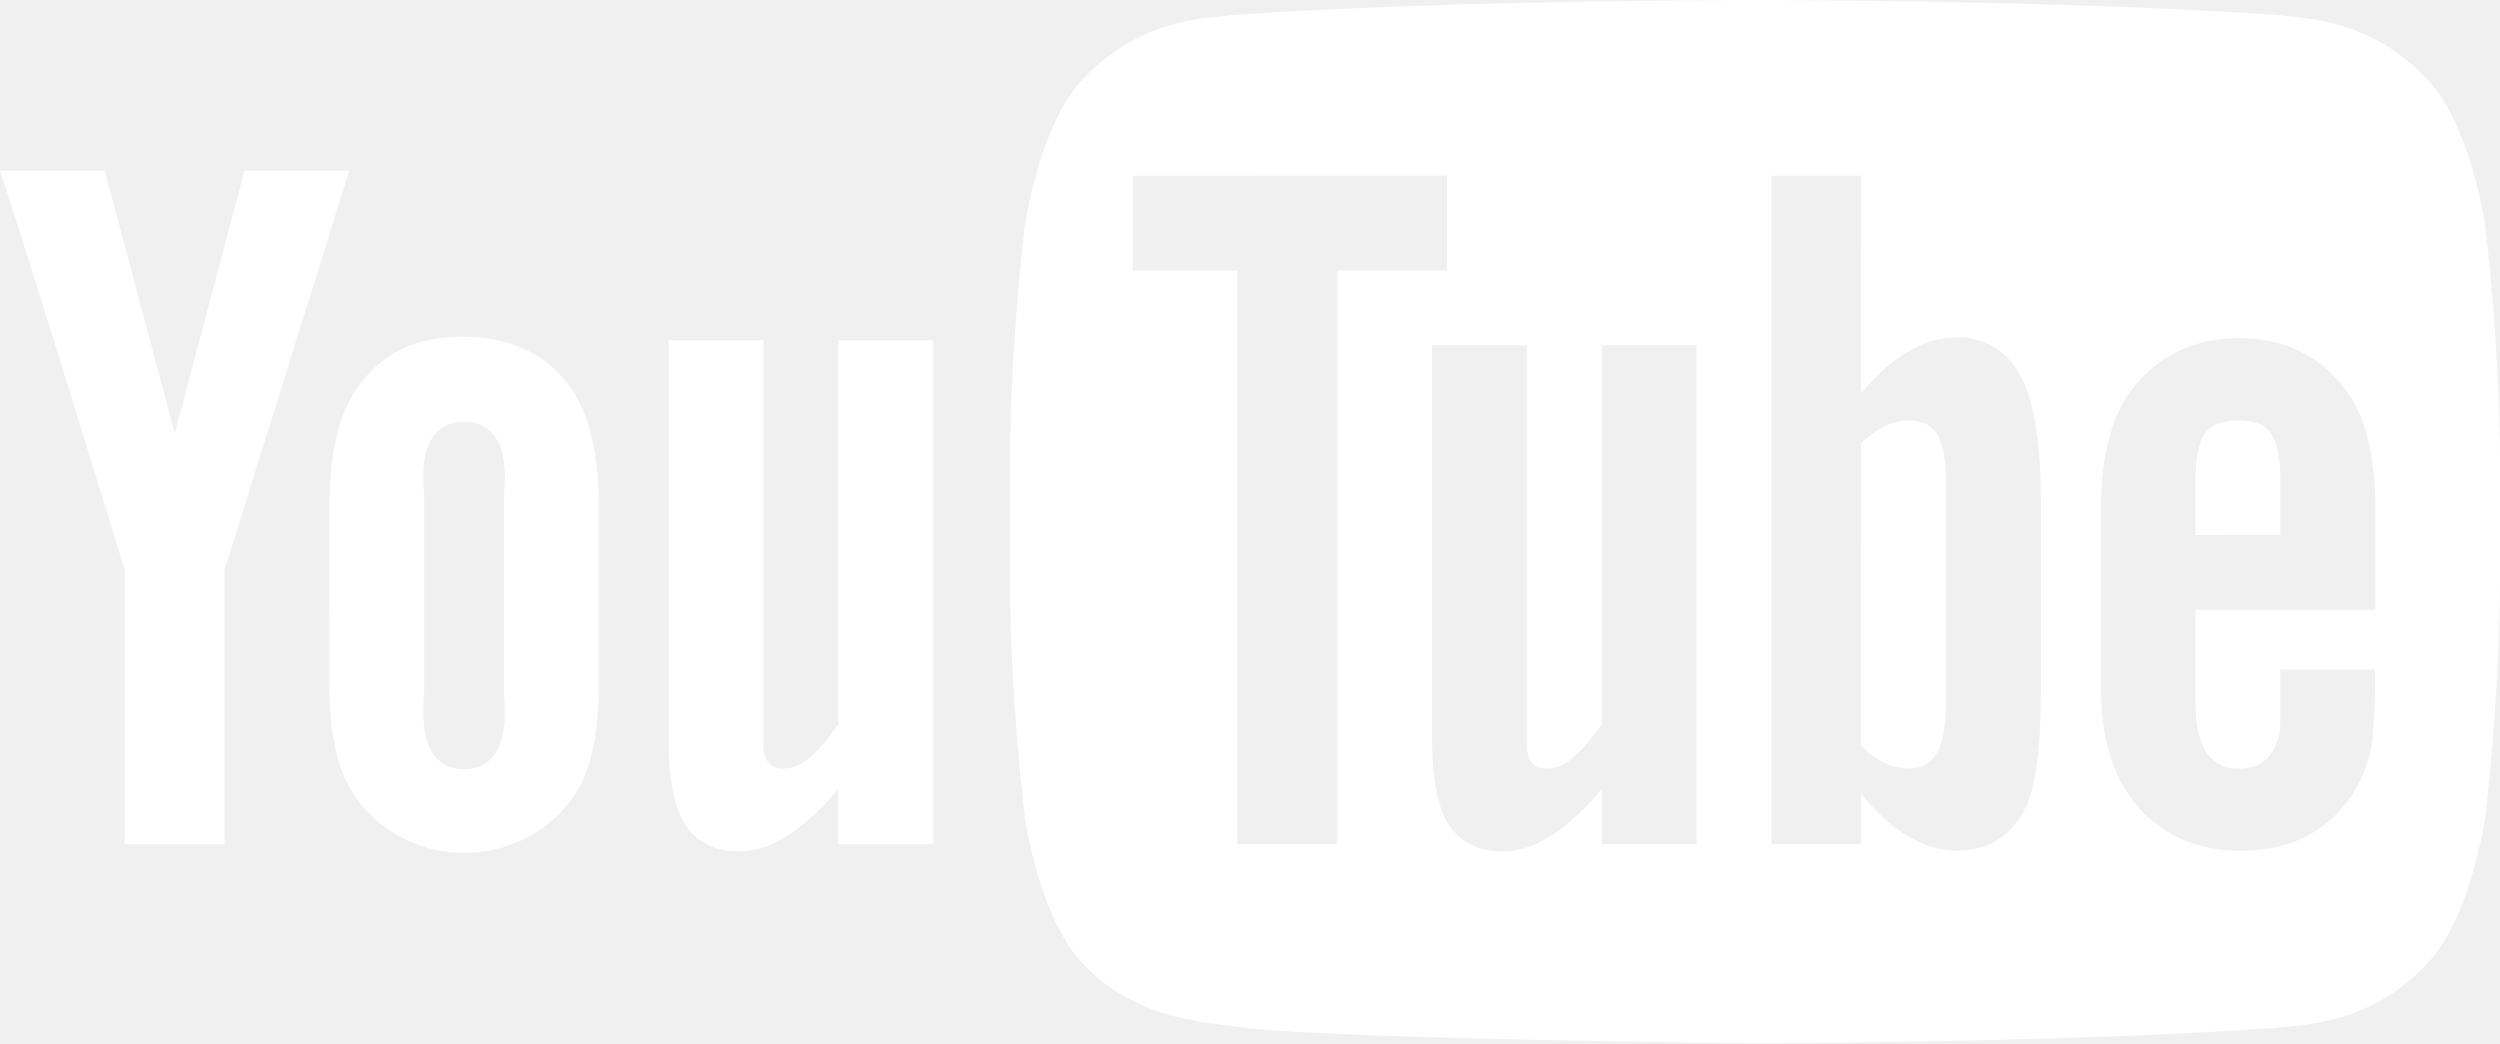
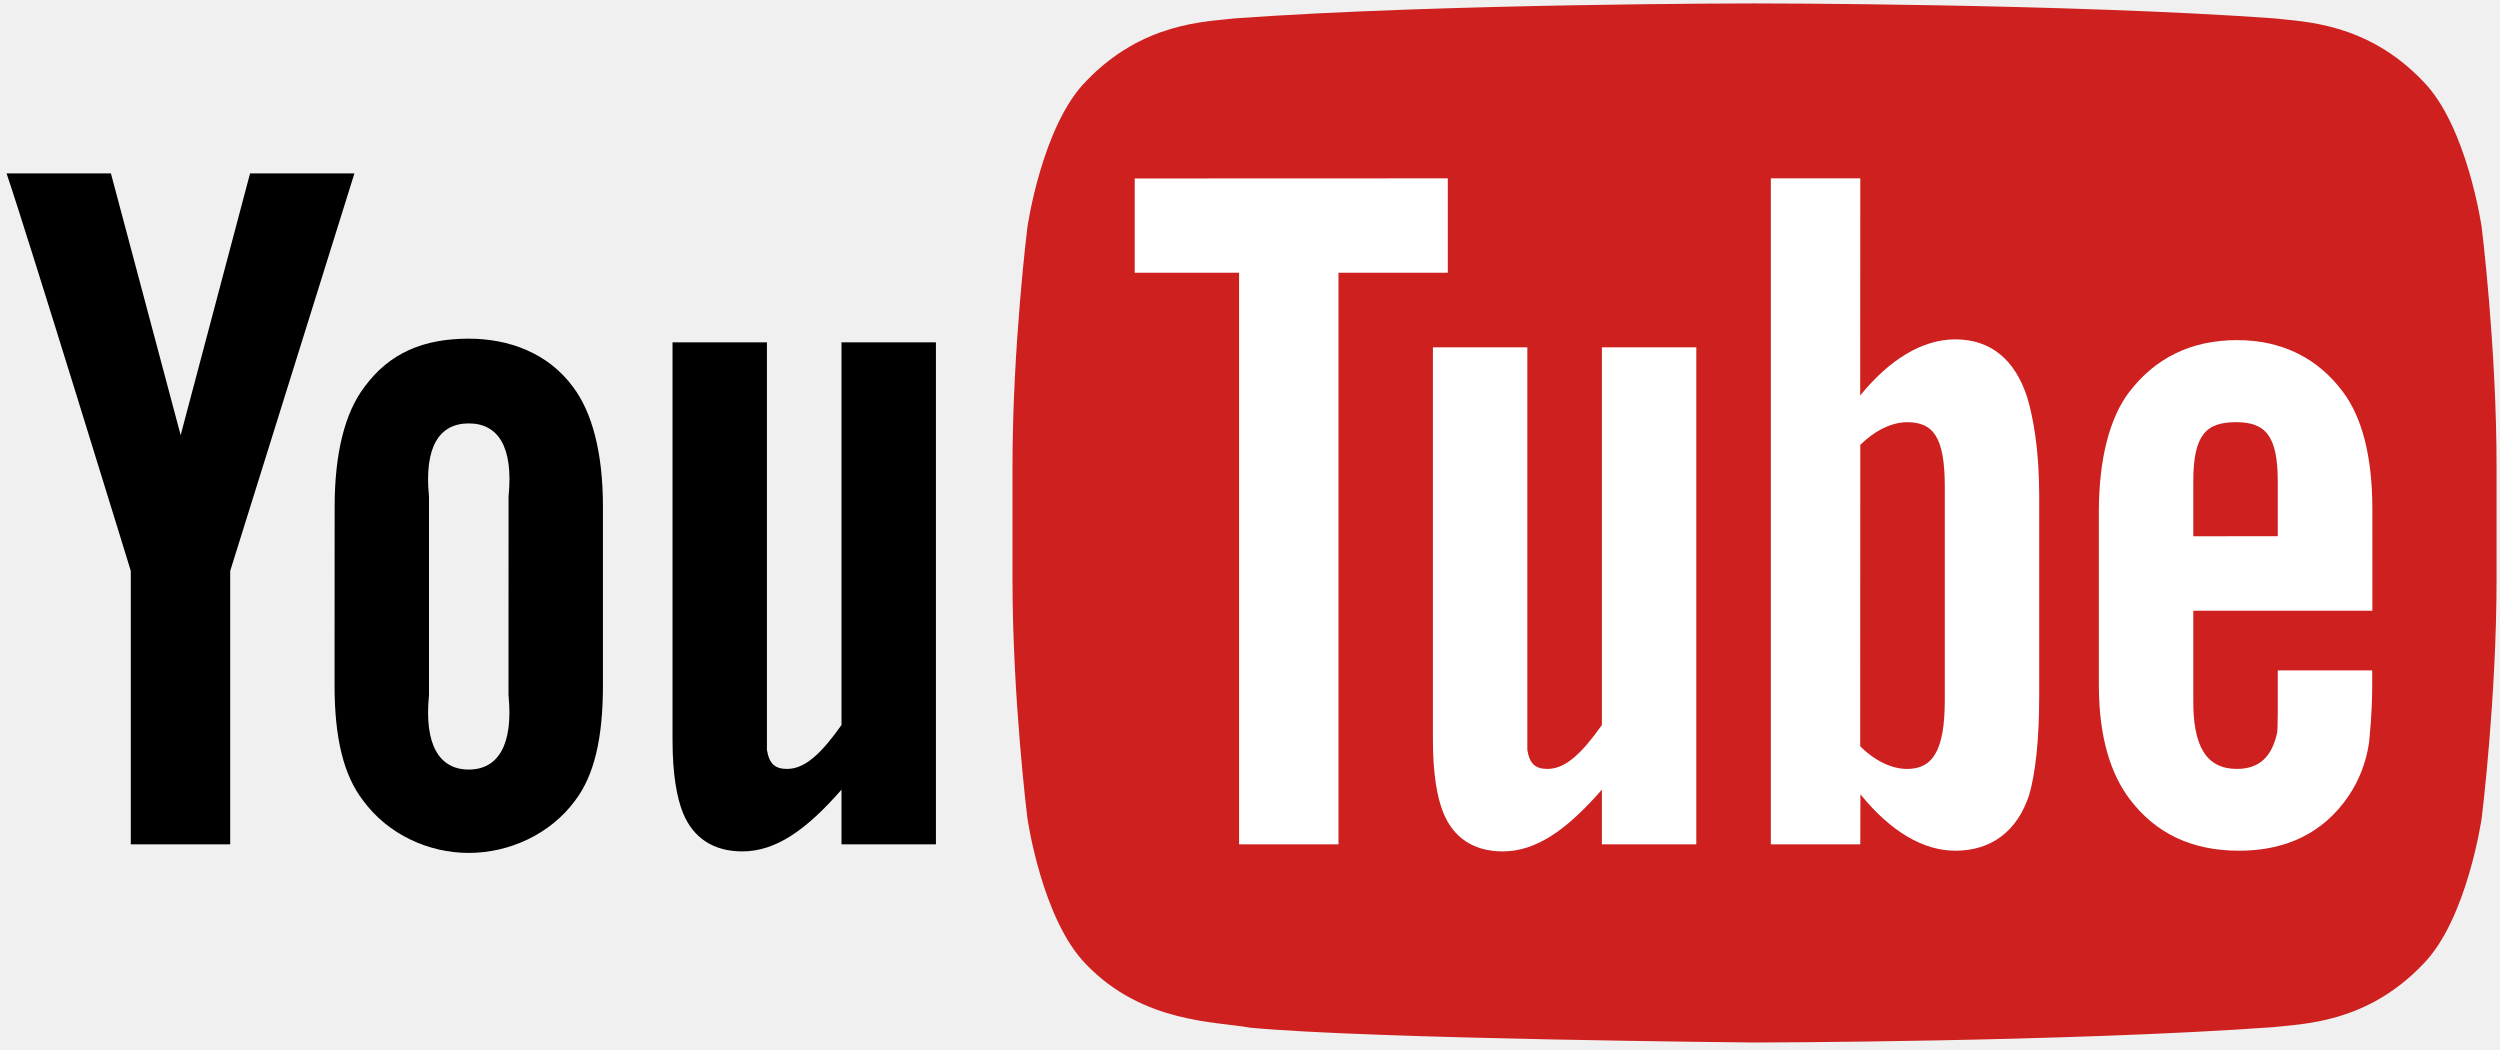
- <svg xmlns="http://www.w3.org/2000/svg" viewBox="0 0 668.027 278.773" height="278.773" width="668.027" xml:space="preserve" id="svg2" version="1.1">
-   <defs id="defs6" />
-   <g transform="matrix(1.333333,0,0,-1.333333,0,278.7733)" id="g10">
-     <g transform="scale(0.1)" id="g12">
-       <path id="path14" style="fill:#ffffff;fill-opacity:1;fill-rule:nonzero;stroke:none" d="m 1870,398.809 h -190 v 110 c -72.03,-82.559 -133.09,-124.258 -199.65,-124.258 -58.4,0 -98.95,27.551 -119.26,77.32 -12.34,30.27 -21.09,77.52 -21.09,146.938 v 800.001 h 190 V 658.809 c 0,-42.418 0,-60 0,-70 4.43,-28.071 16.35,-38.321 40.51,-38.321 36.37,0 69.28,31.602 109.49,88.321 v 770.001 h 190 V 398.809" />
-       <path id="path16" style="fill:#ffffff;fill-opacity:1;fill-rule:nonzero;stroke:none" d="m 1010,698.809 c 10,-100 -21.016,-149.618 -80.016,-149.618 -59,0 -89.984,49.618 -79.984,149.618 v 400.001 c -10,100 21,146.87 80,146.87 59,0 90.1,-46.87 80.1,-146.87 z m 190,380.001 c 0,107.93 -21.68,188.98 -60,240 -50.62,69.08 -130,97.36 -210,97.36 -90.551,0 -159.457,-28.28 -210,-97.36 -38.93,-51.02 -59.812,-132.95 -59.812,-240.88 L 660,718.809 C 660,611.48 678.574,537.32 717.504,486.801 768.047,417.93 850,381.441 930,381.441 c 80,0 163.39,36.489 214,105.36 38.32,50.519 56,124.679 56,232.008 v 360.001" />
-       <path id="path18" style="fill:#ffffff;fill-opacity:1;fill-rule:nonzero;stroke:none" d="m 450,948.809 v -550 H 250 v 550 c 0,0 -207.246,674.311 -250,800.001 H 210 L 350.348,1222.05 490,1748.81 H 700 L 450,948.809" />
-       <path id="path20" style="fill:#ffffff;fill-opacity:1;fill-rule:nonzero;stroke:none" d="m 3824.22,1248.17 c -29.81,0 -63.95,-15.73 -94.22,-45.61 l -0.21,-606.458 c 30.28,-30.274 64.62,-45.614 94.43,-45.614 52.21,0 75.78,38.321 75.78,138.321 v 430.001 c 0,100 -23.57,129.36 -75.78,129.36" />
-       <path id="path22" style="fill:#ffffff;fill-opacity:1;fill-rule:nonzero;stroke:none" d="m 4570,1127.97 c 0,92.43 -23.89,120.2 -83.91,120.2 -60.46,0 -86.09,-25.49 -86.09,-118.95 v -110.6 l 170,0.19 v 109.16" />
-       <path id="path24" style="fill:#ffffff;fill-opacity:1;fill-rule:nonzero;stroke:none" d="m 4487.77,550.488 c 44.57,0 70.55,24.242 80.88,72.633 1.68,9.867 1.36,53.051 1.36,125.688 H 4760 v -28.34 c 0,-58.34 -4.8,-99.629 -6.43,-117.758 -6.11,-40.129 -20.33,-76.441 -42.34,-108.473 -50.08,-72.558 -124.37,-108.316 -218.96,-108.316 -94.71,0 -166.8,34.078 -219.14,102.359 -38.46,50 -63.13,124.34 -63.13,230.528 v 350.001 c 0,106.8 22.44,189.36 60.9,239.9 52.36,68.38 124.45,104.58 216.87,104.58 90.82,0 162.91,-36.2 213.66,-104.58 37.85,-50.54 58.88,-128.67 58.88,-235.47 l 0.04,-204.431 H 4400 V 689.23 c -0.62,-92.281 25.63,-138.742 87.77,-138.742 z M 4090,698.809 c 0,-92.418 -7.91,-157.637 -20,-200 -24.16,-74.297 -76.84,-112.887 -148.93,-112.887 -64.37,0 -130.33,38.726 -190.82,113.566 L 3730,398.809 H 3550 V 1738.81 h 180 l -0.21,-436.88 c 58.48,71.96 124.68,112.92 191.28,112.92 72.09,0 120.55,-41.64 144.71,-116.49 12.09,-40.19 24.22,-104.9 24.22,-199.55 z m -690,-300 h -190 v 110 c -72.03,-82.559 -133.09,-124.258 -199.65,-124.258 -58.4,0 -98.95,27.551 -119.26,77.32 -12.34,30.27 -21.09,77.52 -21.09,146.938 v 790.001 h 190 V 658.809 c 0,-42.418 0,-60 0,-70 4.43,-28.071 16.35,-38.321 40.51,-38.321 36.37,0 69.28,31.602 109.49,88.321 v 760.001 h 190 z m -720,0 H 2480 V 1548.81 h -210 v 189.79 l 630,0.21 v -190 H 2680 Z M 4980.41,1639.73 c 0,0 -29.18,204.85 -118.71,295.06 -113.54,118.39 -240.84,118.99 -299.2,125.91 -417.85,30.07 -1044.65,30.07 -1044.65,30.07 h -1.31 c 0,0 -626.81,0 -1044.66,-30.07 -58.38,-6.92 -185.63,-7.52 -299.2,-125.91 -89.54,-90.21 -118.68,-295.06 -118.68,-295.06 0,0 -29.86,-240.55 -29.86,-481.12 V 933.082 c 0,-240.543 29.86,-481.094 29.86,-481.094 0,0 29.14,-204.84 118.68,-295.058 C 2286.25,38.512 2435.49,42.281 2501.93,29.879 2740.82,7.051 3517.19,0 3517.19,0 c 0,0 627.46,0.941 1045.31,30.988 58.36,6.941 185.66,7.523 299.2,125.942 89.53,90.218 118.71,295.058 118.71,295.058 0,0 29.82,240.551 29.82,481.094 v 225.528 c 0,240.57 -29.82,481.12 -29.82,481.12" />
+ <svg xmlns="http://www.w3.org/2000/svg" viewBox="0 0 502 210.649" height="210.65" width="502" version="1.1">
+   <g style="" transform="matrix(.5 0 0 .5 1.3135 .68653)">
+     <g style="">
+       <path d="m994.04 90.026s-5.82-40.886-23.693-58.893c-22.66-23.626-48.07-23.746-59.72-25.133-83.4-6-208.5-6-208.5-6h-0.26s-125.11 0-208.51 6c-11.653 1.387-37.046 1.507-59.72 25.133-17.867 18.007-23.68 58.893-23.68 58.893s-5.967 48.006-5.967 96.019v45.013c0 48.013 5.967 96.026 5.967 96.026s5.813 40.88 23.68 58.893c22.673 23.633 52.46 22.88 65.72 25.353 47.68 4.56 202.63 5.967 202.63 5.967s125.24-0.187 208.64-6.187c11.647-1.387 37.053-1.5 59.713-25.133 17.873-18.013 23.693-58.893 23.693-58.893s5.96-48.013 5.96-96.026v-45.013c0-48.013-5.96-96.019-5.96-96.019" fill="#cd201f" />
+     </g>
+     <g style="">
+       <g transform="matrix(6.6666 0 0 -6.6666 373.24 337.7)">
+         <path d="m0 0h-5.688v3.293c-2.157-2.472-3.985-3.72-5.978-3.72-1.748 0-2.963 0.824-3.57 2.315-0.369 0.906-0.631 2.321-0.631 4.399v23.951h5.687v-22.454-2.096c0.133-0.839 0.491-1.147 1.213-1.147 1.089 0 2.074 0.946 3.279 2.645v23.052h5.688v-30.238z" />
+       </g>
+       <g transform="matrix(6.6666 0 0 -6.6666 201.59 277.82)">
+         <path d="m0 0c0.299-2.994-0.63-4.479-2.396-4.479s-2.694 1.485-2.394 4.479v11.976c-0.3 2.994 0.628 4.397 2.394 4.397 1.767 0 2.698-1.403 2.399-4.397l-0.003-11.976zm5.688 11.377c0 3.231-0.649 5.658-1.796 7.185-1.516 2.069-3.892 2.916-6.288 2.916-2.71 0-4.774-0.847-6.287-2.916-1.166-1.527-1.791-3.98-1.791-7.211l-0.005-10.752c0-3.213 0.556-5.433 1.721-6.946 1.514-2.062 3.968-3.154 6.362-3.154 2.396 0 4.892 1.092 6.408 3.154 1.147 1.513 1.676 3.733 1.676 6.946v10.778z" />
+       </g>
+       <g transform="matrix(6.6666 0 0 -6.6666 89.82 227.92)">
+         <path d="m0 0v-16.467h-5.988v16.467s-6.205 20.187-7.485 23.95h6.287l4.202-15.77 4.181 15.77h6.287l-7.484-23.95z" />
+       </g>
+     </g>
+     <g style="" fill="#fff">
+       <g transform="matrix(6.6666 0 0 -6.6666 878.2 191.92)">
+         <path d="m0 0c0 2.799 0.767 3.562 2.577 3.562 1.797 0 2.512-0.833 2.512-3.599v-3.268l-5.089-0.006v3.311zm10.788-7.796-0.001 6.12c0 3.197-0.63 5.537-1.764 7.05-1.518 2.047-3.676 3.131-6.395 3.131-2.768 0-4.926-1.084-6.493-3.131-1.152-1.513-1.823-3.984-1.823-7.183v-10.478c0-3.179 0.738-5.404 1.889-6.901 1.568-2.044 3.726-3.065 6.561-3.065 2.832 0 5.056 1.07 6.555 3.243 0.66 0.959 1.085 2.046 1.268 3.247 0.049 0.543 0.192 1.78 0.192 3.526v0.848h-5.688c0-2.174 0.011-3.467-0.04-3.762-0.31-1.45-1.087-2.175-2.421-2.175-1.861 0-2.648 1.391-2.628 4.153v5.377h10.788z" fill="#fff" />
+       </g>
+       <g transform="matrix(6.6666 0 0 -6.6666 778.4 279.82)">
+         <path d="m0 0c0-2.994-0.706-4.142-2.269-4.142-0.892 0-1.92 0.459-2.827 1.366l0.006 18.157c0.906 0.894 1.929 1.365 2.821 1.365 1.563 0 2.269-0.879 2.269-3.873v-12.873zm0.631 21.736c-1.994 0-3.976-1.226-5.727-3.381l0.006 13.081h-5.389v-40.119h5.389l0.008 3.015c1.811-2.241 3.786-3.4 5.713-3.4 2.158 0 3.735 1.155 4.459 3.38 0.361 1.268 0.598 3.22 0.598 5.987v11.975c0 2.834-0.363 4.772-0.725 5.975-0.723 2.24-2.174 3.487-4.332 3.487" fill="#fff" />
+       </g>
+       <g transform="matrix(6.6666 0 0 -6.6666 678.61 337.7)">
+         <path d="m0 0h-5.687v3.293c-2.158-2.472-3.985-3.72-5.978-3.72-1.748 0-2.963 0.824-3.57 2.315-0.37 0.906-0.632 2.321-0.632 4.399v23.651h5.688v-22.154-2.096c0.133-0.839 0.49-1.147 1.213-1.147 1.089 0 2.074 0.946 3.279 2.645v22.752h5.687v-29.938z" fill="#fff" />
+       </g>
+       <g transform="matrix(6.6666 0 0 -6.6666 534.9 337.7)">
+         <path d="m0 0h-5.987v34.43h-6.287v5.681l18.861 0.007v-5.688h-6.587v-34.43z" fill="#fff" />
+       </g>
    </g>
  </g>
</svg>
